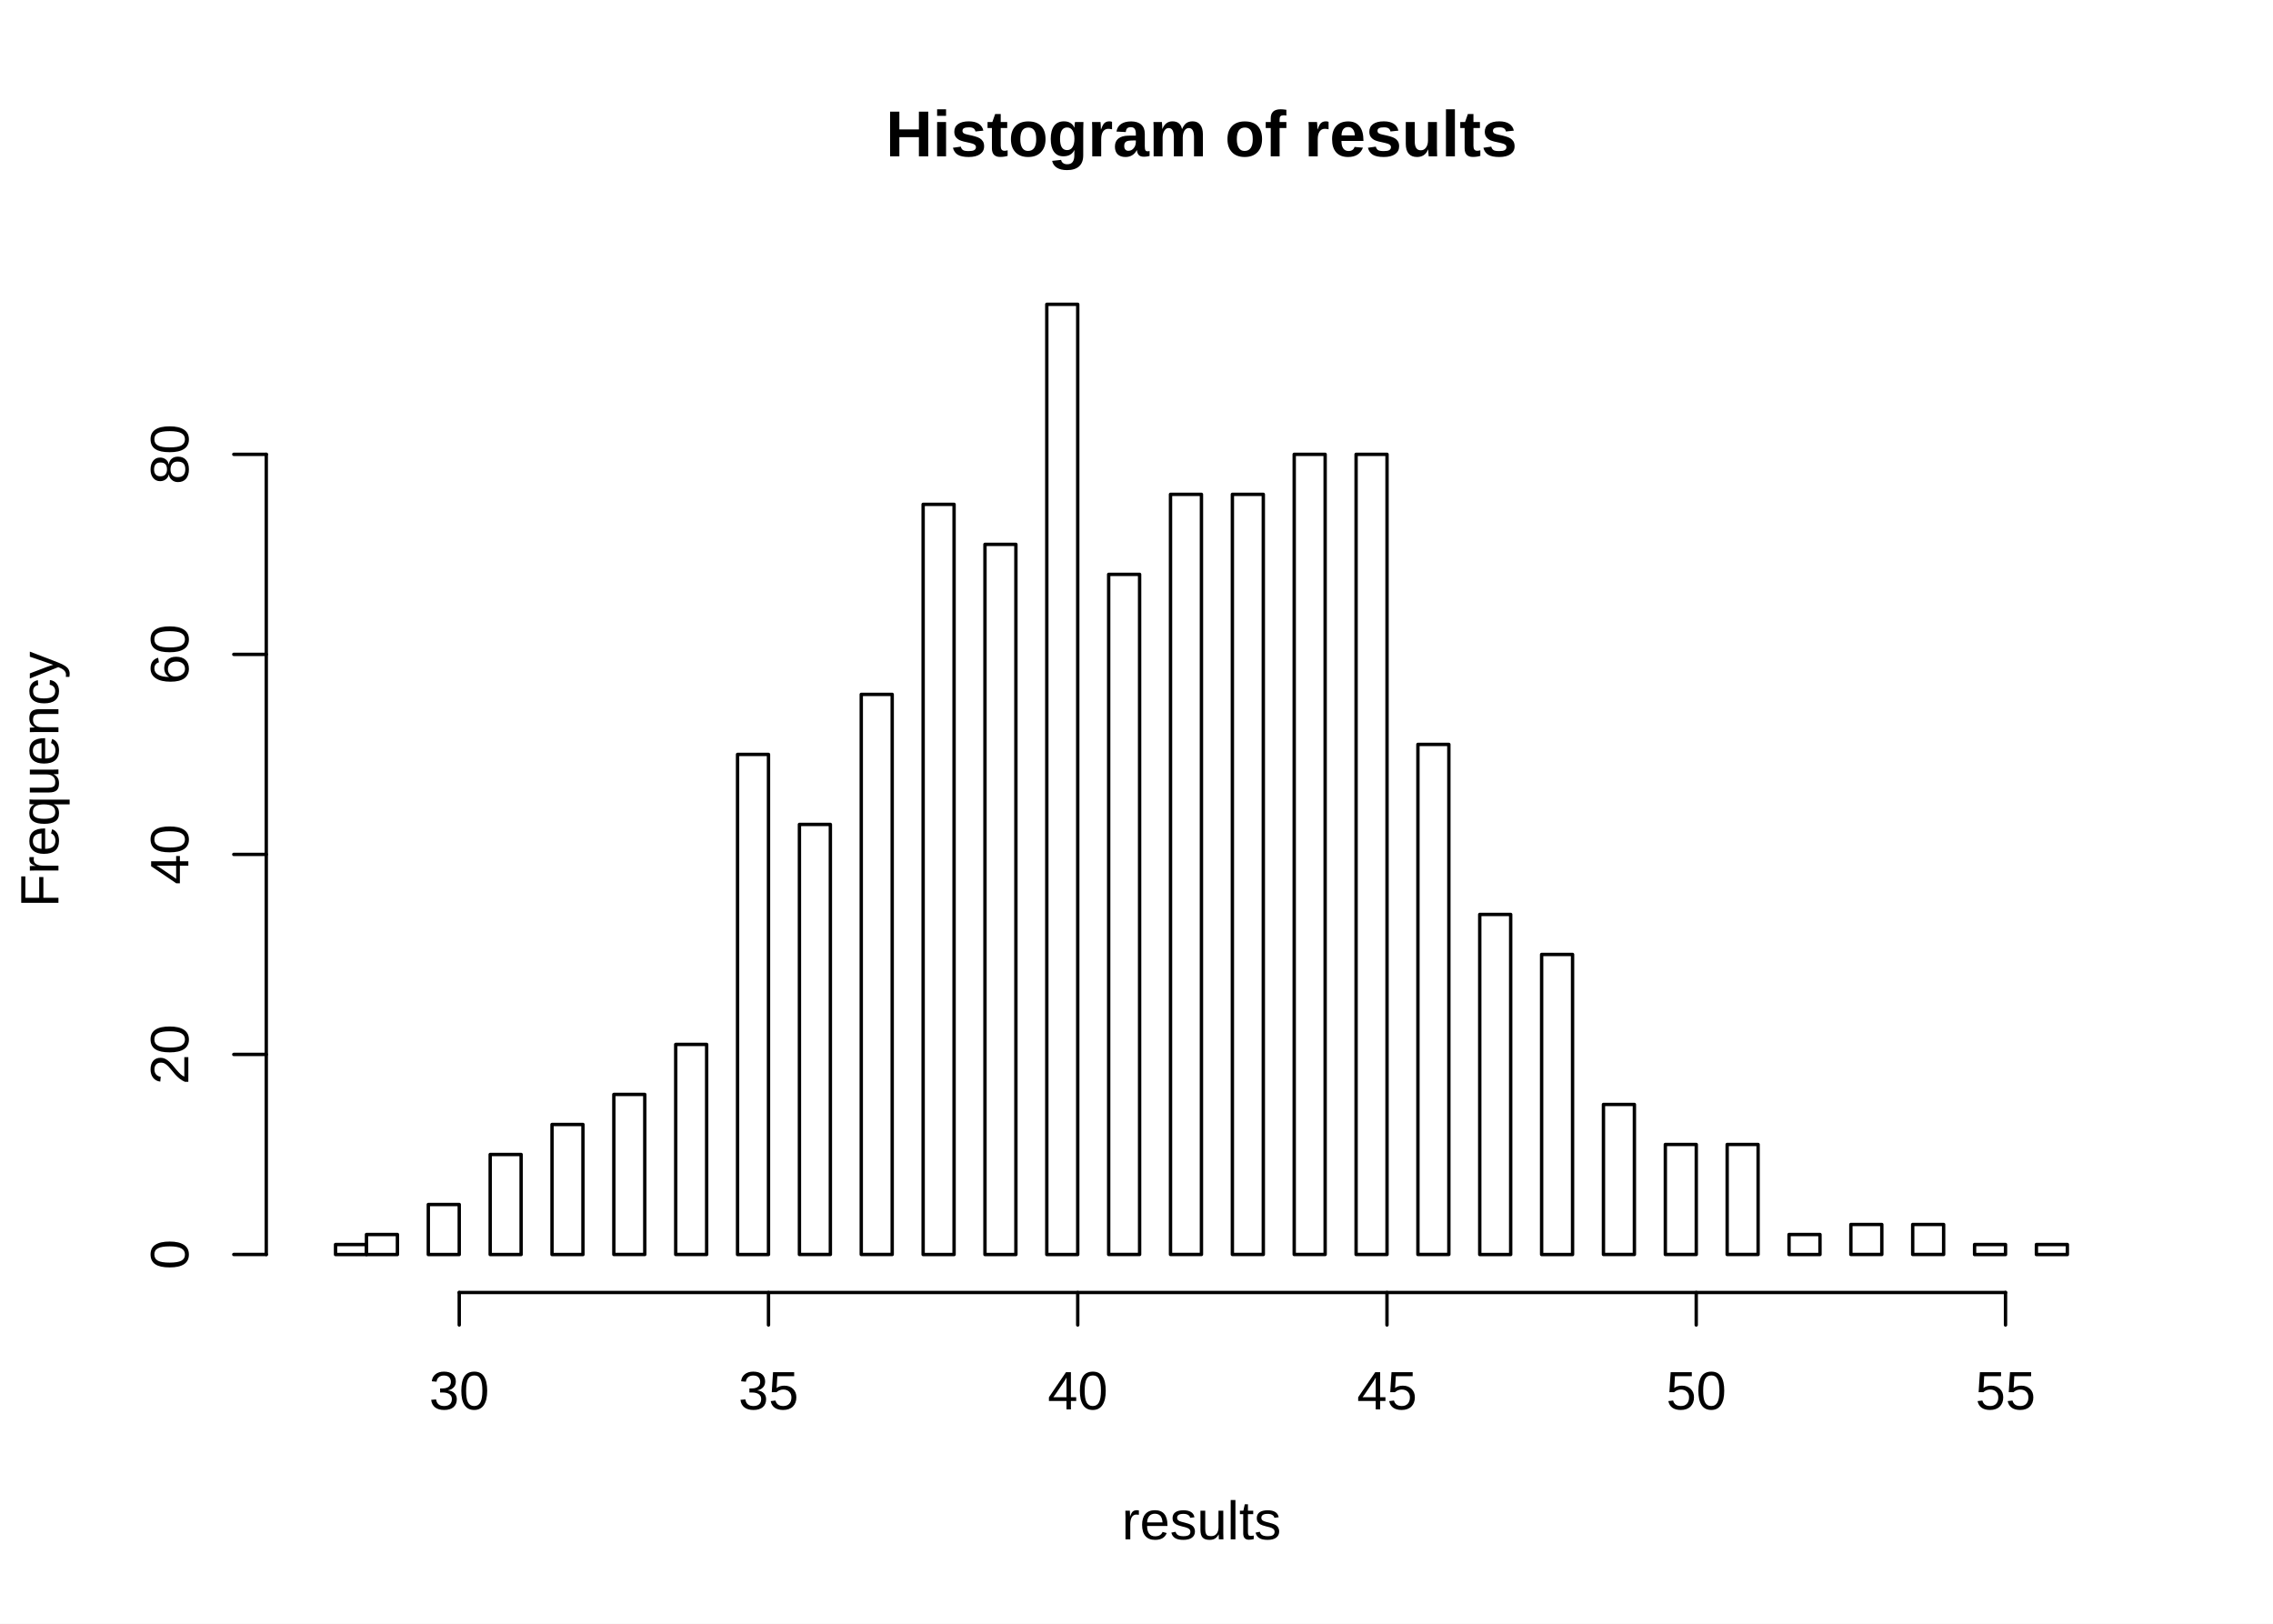
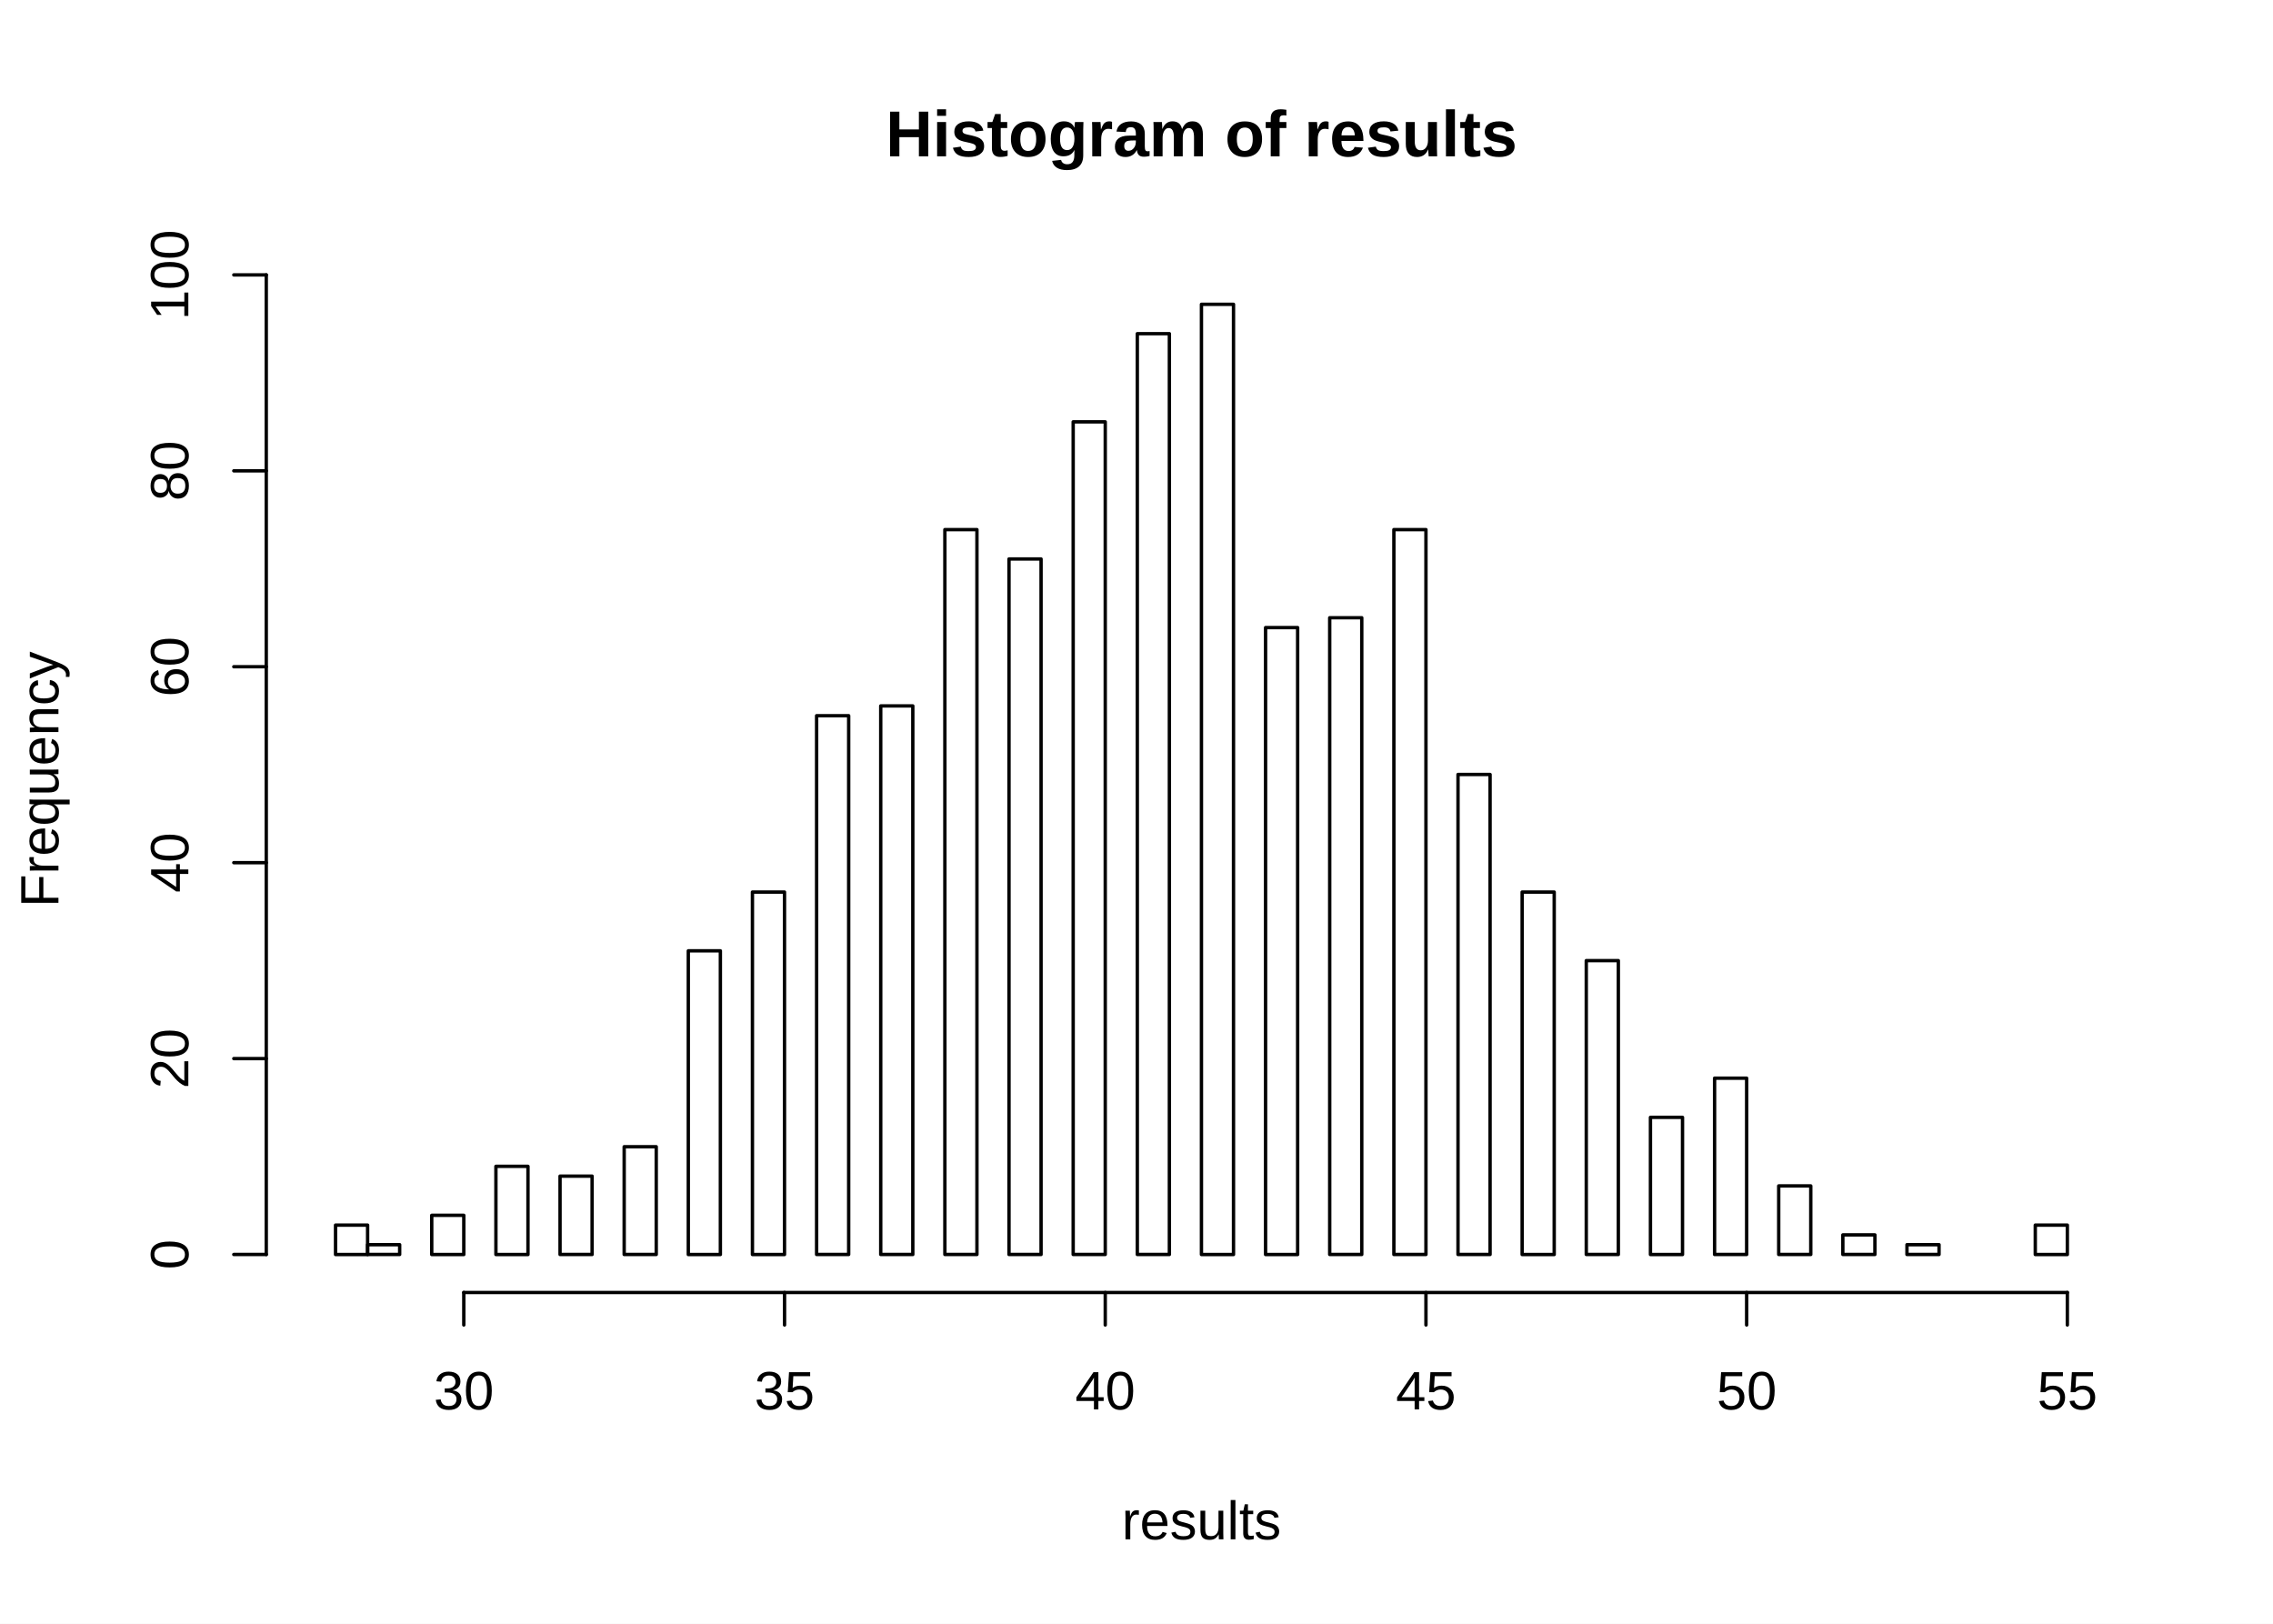
<svg xmlns="http://www.w3.org/2000/svg" viewBox="0 0 504.00 360.00">
  <defs>
    <style type="text/css">
    line, polyline, polygon, path, rect, circle {
      fill: none;
      stroke: #000000;
      stroke-linecap: round;
      stroke-linejoin: round;
      stroke-miterlimit: 10.00;
    }
  </style>
  </defs>
  <rect width="100%" height="100%" style="stroke: none; fill: #FFFFFF;" />
  <text x="196.39" y="34.67" style="font-size: 14.40px; font-weight: bold; font-family: Arial;" textLength="140.03px" lengthAdjust="spacingAndGlyphs">Histogram of results</text>
  <text x="248.73" y="341.28" style="font-size: 12.00px; font-family: Arial;" textLength="35.34px" lengthAdjust="spacingAndGlyphs">results</text>
  <text transform="translate(12.96,201.15) rotate(-90)" style="font-size: 12.00px; font-family: Arial;" textLength="56.70px" lengthAdjust="spacingAndGlyphs">Frequency</text>
-   <line x1="101.83" y1="286.56" x2="444.69" y2="286.56" style="stroke-width: 0.75;" />
-   <line x1="101.83" y1="286.56" x2="101.83" y2="293.76" style="stroke-width: 0.75;" />
-   <line x1="170.40" y1="286.56" x2="170.40" y2="293.76" style="stroke-width: 0.75;" />
-   <line x1="238.97" y1="286.56" x2="238.97" y2="293.76" style="stroke-width: 0.75;" />
-   <line x1="307.54" y1="286.56" x2="307.54" y2="293.76" style="stroke-width: 0.75;" />
-   <line x1="376.11" y1="286.56" x2="376.11" y2="293.76" style="stroke-width: 0.75;" />
-   <line x1="444.69" y1="286.56" x2="444.69" y2="293.76" style="stroke-width: 0.75;" />
-   <text x="95.15" y="312.48" style="font-size: 12.00px; font-family: Arial;" textLength="13.35px" lengthAdjust="spacingAndGlyphs">30</text>
-   <text x="163.73" y="312.48" style="font-size: 12.00px; font-family: Arial;" textLength="13.35px" lengthAdjust="spacingAndGlyphs">35</text>
-   <text x="232.30" y="312.48" style="font-size: 12.00px; font-family: Arial;" textLength="13.35px" lengthAdjust="spacingAndGlyphs">40</text>
-   <text x="300.87" y="312.48" style="font-size: 12.00px; font-family: Arial;" textLength="13.35px" lengthAdjust="spacingAndGlyphs">45</text>
-   <text x="369.44" y="312.48" style="font-size: 12.00px; font-family: Arial;" textLength="13.35px" lengthAdjust="spacingAndGlyphs">50</text>
-   <text x="438.01" y="312.48" style="font-size: 12.00px; font-family: Arial;" textLength="13.35px" lengthAdjust="spacingAndGlyphs">55</text>
-   <line x1="59.04" y1="278.13" x2="59.04" y2="100.73" style="stroke-width: 0.75;" />
+   <line x1="102.84" y1="286.56" x2="458.40" y2="286.56" style="stroke-width: 0.75;" />
+   <line x1="102.84" y1="286.56" x2="102.84" y2="293.76" style="stroke-width: 0.75;" />
+   <line x1="173.96" y1="286.56" x2="173.96" y2="293.76" style="stroke-width: 0.75;" />
+   <line x1="245.07" y1="286.56" x2="245.07" y2="293.76" style="stroke-width: 0.75;" />
+   <line x1="316.18" y1="286.56" x2="316.18" y2="293.76" style="stroke-width: 0.75;" />
+   <line x1="387.29" y1="286.56" x2="387.29" y2="293.76" style="stroke-width: 0.75;" />
+   <line x1="458.40" y1="286.56" x2="458.40" y2="293.76" style="stroke-width: 0.75;" />
+   <text x="96.17" y="312.48" style="font-size: 12.00px; font-family: Arial;" textLength="13.35px" lengthAdjust="spacingAndGlyphs">30</text>
+   <text x="167.28" y="312.48" style="font-size: 12.00px; font-family: Arial;" textLength="13.35px" lengthAdjust="spacingAndGlyphs">35</text>
+   <text x="238.39" y="312.48" style="font-size: 12.00px; font-family: Arial;" textLength="13.35px" lengthAdjust="spacingAndGlyphs">40</text>
+   <text x="309.50" y="312.48" style="font-size: 12.00px; font-family: Arial;" textLength="13.35px" lengthAdjust="spacingAndGlyphs">45</text>
+   <text x="380.62" y="312.48" style="font-size: 12.00px; font-family: Arial;" textLength="13.35px" lengthAdjust="spacingAndGlyphs">50</text>
+   <text x="451.73" y="312.48" style="font-size: 12.00px; font-family: Arial;" textLength="13.35px" lengthAdjust="spacingAndGlyphs">55</text>
+   <line x1="59.04" y1="278.13" x2="59.04" y2="60.95" style="stroke-width: 0.75;" />
  <line x1="59.04" y1="278.13" x2="51.84" y2="278.13" style="stroke-width: 0.75;" />
-   <line x1="59.04" y1="233.78" x2="51.84" y2="233.78" style="stroke-width: 0.75;" />
-   <line x1="59.04" y1="189.43" x2="51.84" y2="189.43" style="stroke-width: 0.75;" />
-   <line x1="59.04" y1="145.08" x2="51.84" y2="145.08" style="stroke-width: 0.75;" />
-   <line x1="59.04" y1="100.73" x2="51.84" y2="100.73" style="stroke-width: 0.75;" />
+   <line x1="59.04" y1="234.70" x2="51.84" y2="234.70" style="stroke-width: 0.75;" />
+   <line x1="59.04" y1="191.26" x2="51.84" y2="191.26" style="stroke-width: 0.75;" />
+   <line x1="59.04" y1="147.82" x2="51.84" y2="147.82" style="stroke-width: 0.75;" />
+   <line x1="59.04" y1="104.39" x2="51.84" y2="104.39" style="stroke-width: 0.75;" />
+   <line x1="59.04" y1="60.95" x2="51.84" y2="60.95" style="stroke-width: 0.75;" />
  <text transform="translate(41.76,281.47) rotate(-90)" style="font-size: 12.00px; font-family: Arial;" textLength="6.67px" lengthAdjust="spacingAndGlyphs">0</text>
-   <text transform="translate(41.76,240.46) rotate(-90)" style="font-size: 12.00px; font-family: Arial;" textLength="13.35px" lengthAdjust="spacingAndGlyphs">20</text>
-   <text transform="translate(41.76,196.11) rotate(-90)" style="font-size: 12.00px; font-family: Arial;" textLength="13.35px" lengthAdjust="spacingAndGlyphs">40</text>
-   <text transform="translate(41.76,151.75) rotate(-90)" style="font-size: 12.00px; font-family: Arial;" textLength="13.35px" lengthAdjust="spacingAndGlyphs">60</text>
-   <text transform="translate(41.76,107.40) rotate(-90)" style="font-size: 12.00px; font-family: Arial;" textLength="13.35px" lengthAdjust="spacingAndGlyphs">80</text>
+   <text transform="translate(41.76,241.37) rotate(-90)" style="font-size: 12.00px; font-family: Arial;" textLength="13.35px" lengthAdjust="spacingAndGlyphs">20</text>
+   <text transform="translate(41.76,197.93) rotate(-90)" style="font-size: 12.00px; font-family: Arial;" textLength="13.35px" lengthAdjust="spacingAndGlyphs">40</text>
+   <text transform="translate(41.76,154.50) rotate(-90)" style="font-size: 12.00px; font-family: Arial;" textLength="13.35px" lengthAdjust="spacingAndGlyphs">60</text>
+   <text transform="translate(41.76,111.06) rotate(-90)" style="font-size: 12.00px; font-family: Arial;" textLength="13.35px" lengthAdjust="spacingAndGlyphs">80</text>
+   <text transform="translate(41.76,70.96) rotate(-90)" style="font-size: 12.00px; font-family: Arial;" textLength="20.02px" lengthAdjust="spacingAndGlyphs">100</text>
  <defs>
    <clipPath id="cpNTkuMDR8NDczLjc2fDI4Ni41Nnw1OS4wNA==">
      <rect x="59.04" y="59.04" width="414.72" height="227.52" />
    </clipPath>
  </defs>
-   <rect x="74.40" y="275.92" width="6.86" height="2.22" style="stroke-width: 0.75;" clip-path="url(#cpNTkuMDR8NDczLjc2fDI4Ni41Nnw1OS4wNA==)" />
-   <rect x="81.26" y="273.70" width="6.86" height="4.44" style="stroke-width: 0.75;" clip-path="url(#cpNTkuMDR8NDczLjc2fDI4Ni41Nnw1OS4wNA==)" />
-   <rect x="88.11" y="278.13" width="6.86" height="0.00" style="stroke-width: 0.75;" clip-path="url(#cpNTkuMDR8NDczLjc2fDI4Ni41Nnw1OS4wNA==)" />
-   <rect x="94.97" y="267.05" width="6.86" height="11.09" style="stroke-width: 0.75;" clip-path="url(#cpNTkuMDR8NDczLjc2fDI4Ni41Nnw1OS4wNA==)" />
-   <rect x="101.83" y="278.13" width="6.86" height="0.00" style="stroke-width: 0.75;" clip-path="url(#cpNTkuMDR8NDczLjc2fDI4Ni41Nnw1OS4wNA==)" />
-   <rect x="108.69" y="255.96" width="6.86" height="22.18" style="stroke-width: 0.75;" clip-path="url(#cpNTkuMDR8NDczLjc2fDI4Ni41Nnw1OS4wNA==)" />
-   <rect x="115.54" y="278.13" width="6.86" height="0.00" style="stroke-width: 0.75;" clip-path="url(#cpNTkuMDR8NDczLjc2fDI4Ni41Nnw1OS4wNA==)" />
-   <rect x="122.40" y="249.31" width="6.86" height="28.83" style="stroke-width: 0.75;" clip-path="url(#cpNTkuMDR8NDczLjc2fDI4Ni41Nnw1OS4wNA==)" />
-   <rect x="129.26" y="278.13" width="6.86" height="0.00" style="stroke-width: 0.75;" clip-path="url(#cpNTkuMDR8NDczLjc2fDI4Ni41Nnw1OS4wNA==)" />
-   <rect x="136.11" y="242.65" width="6.86" height="35.48" style="stroke-width: 0.75;" clip-path="url(#cpNTkuMDR8NDczLjc2fDI4Ni41Nnw1OS4wNA==)" />
-   <rect x="142.97" y="278.13" width="6.86" height="0.00" style="stroke-width: 0.75;" clip-path="url(#cpNTkuMDR8NDczLjc2fDI4Ni41Nnw1OS4wNA==)" />
-   <rect x="149.83" y="231.56" width="6.86" height="46.57" style="stroke-width: 0.75;" clip-path="url(#cpNTkuMDR8NDczLjc2fDI4Ni41Nnw1OS4wNA==)" />
-   <rect x="156.69" y="278.13" width="6.86" height="0.00" style="stroke-width: 0.75;" clip-path="url(#cpNTkuMDR8NDczLjc2fDI4Ni41Nnw1OS4wNA==)" />
-   <rect x="163.54" y="167.26" width="6.86" height="110.88" style="stroke-width: 0.75;" clip-path="url(#cpNTkuMDR8NDczLjc2fDI4Ni41Nnw1OS4wNA==)" />
-   <rect x="170.40" y="278.13" width="6.86" height="0.00" style="stroke-width: 0.75;" clip-path="url(#cpNTkuMDR8NDczLjc2fDI4Ni41Nnw1OS4wNA==)" />
-   <rect x="177.26" y="182.78" width="6.86" height="95.35" style="stroke-width: 0.75;" clip-path="url(#cpNTkuMDR8NDczLjc2fDI4Ni41Nnw1OS4wNA==)" />
-   <rect x="184.11" y="278.13" width="6.86" height="0.00" style="stroke-width: 0.75;" clip-path="url(#cpNTkuMDR8NDczLjc2fDI4Ni41Nnw1OS4wNA==)" />
-   <rect x="190.97" y="153.95" width="6.86" height="124.18" style="stroke-width: 0.75;" clip-path="url(#cpNTkuMDR8NDczLjc2fDI4Ni41Nnw1OS4wNA==)" />
-   <rect x="197.83" y="278.13" width="6.86" height="0.00" style="stroke-width: 0.75;" clip-path="url(#cpNTkuMDR8NDczLjc2fDI4Ni41Nnw1OS4wNA==)" />
-   <rect x="204.69" y="111.82" width="6.86" height="166.32" style="stroke-width: 0.75;" clip-path="url(#cpNTkuMDR8NDczLjc2fDI4Ni41Nnw1OS4wNA==)" />
-   <rect x="211.54" y="278.13" width="6.86" height="0.00" style="stroke-width: 0.75;" clip-path="url(#cpNTkuMDR8NDczLjc2fDI4Ni41Nnw1OS4wNA==)" />
-   <rect x="218.40" y="120.69" width="6.86" height="157.45" style="stroke-width: 0.75;" clip-path="url(#cpNTkuMDR8NDczLjc2fDI4Ni41Nnw1OS4wNA==)" />
-   <rect x="225.26" y="278.13" width="6.86" height="0.00" style="stroke-width: 0.75;" clip-path="url(#cpNTkuMDR8NDczLjc2fDI4Ni41Nnw1OS4wNA==)" />
-   <rect x="232.11" y="67.47" width="6.86" height="210.67" style="stroke-width: 0.75;" clip-path="url(#cpNTkuMDR8NDczLjc2fDI4Ni41Nnw1OS4wNA==)" />
-   <rect x="238.97" y="278.13" width="6.86" height="0.00" style="stroke-width: 0.75;" clip-path="url(#cpNTkuMDR8NDczLjc2fDI4Ni41Nnw1OS4wNA==)" />
-   <rect x="245.83" y="127.34" width="6.86" height="150.79" style="stroke-width: 0.75;" clip-path="url(#cpNTkuMDR8NDczLjc2fDI4Ni41Nnw1OS4wNA==)" />
-   <rect x="252.69" y="278.13" width="6.86" height="0.00" style="stroke-width: 0.75;" clip-path="url(#cpNTkuMDR8NDczLjc2fDI4Ni41Nnw1OS4wNA==)" />
-   <rect x="259.54" y="109.60" width="6.86" height="168.53" style="stroke-width: 0.75;" clip-path="url(#cpNTkuMDR8NDczLjc2fDI4Ni41Nnw1OS4wNA==)" />
-   <rect x="266.40" y="278.13" width="6.86" height="0.00" style="stroke-width: 0.75;" clip-path="url(#cpNTkuMDR8NDczLjc2fDI4Ni41Nnw1OS4wNA==)" />
-   <rect x="273.26" y="109.60" width="6.86" height="168.53" style="stroke-width: 0.75;" clip-path="url(#cpNTkuMDR8NDczLjc2fDI4Ni41Nnw1OS4wNA==)" />
-   <rect x="280.11" y="278.13" width="6.86" height="0.00" style="stroke-width: 0.75;" clip-path="url(#cpNTkuMDR8NDczLjc2fDI4Ni41Nnw1OS4wNA==)" />
-   <rect x="286.97" y="100.73" width="6.86" height="177.40" style="stroke-width: 0.75;" clip-path="url(#cpNTkuMDR8NDczLjc2fDI4Ni41Nnw1OS4wNA==)" />
-   <rect x="293.83" y="278.13" width="6.86" height="0.00" style="stroke-width: 0.75;" clip-path="url(#cpNTkuMDR8NDczLjc2fDI4Ni41Nnw1OS4wNA==)" />
-   <rect x="300.69" y="100.73" width="6.86" height="177.40" style="stroke-width: 0.75;" clip-path="url(#cpNTkuMDR8NDczLjc2fDI4Ni41Nnw1OS4wNA==)" />
-   <rect x="307.54" y="278.13" width="6.86" height="0.00" style="stroke-width: 0.75;" clip-path="url(#cpNTkuMDR8NDczLjc2fDI4Ni41Nnw1OS4wNA==)" />
-   <rect x="314.40" y="165.04" width="6.86" height="113.09" style="stroke-width: 0.75;" clip-path="url(#cpNTkuMDR8NDczLjc2fDI4Ni41Nnw1OS4wNA==)" />
-   <rect x="321.26" y="278.13" width="6.86" height="0.00" style="stroke-width: 0.75;" clip-path="url(#cpNTkuMDR8NDczLjc2fDI4Ni41Nnw1OS4wNA==)" />
-   <rect x="328.11" y="202.74" width="6.86" height="75.40" style="stroke-width: 0.75;" clip-path="url(#cpNTkuMDR8NDczLjc2fDI4Ni41Nnw1OS4wNA==)" />
-   <rect x="334.97" y="278.13" width="6.86" height="0.00" style="stroke-width: 0.75;" clip-path="url(#cpNTkuMDR8NDczLjc2fDI4Ni41Nnw1OS4wNA==)" />
-   <rect x="341.83" y="211.61" width="6.86" height="66.53" style="stroke-width: 0.75;" clip-path="url(#cpNTkuMDR8NDczLjc2fDI4Ni41Nnw1OS4wNA==)" />
-   <rect x="348.69" y="278.13" width="6.86" height="0.00" style="stroke-width: 0.75;" clip-path="url(#cpNTkuMDR8NDczLjc2fDI4Ni41Nnw1OS4wNA==)" />
-   <rect x="355.54" y="244.87" width="6.86" height="33.26" style="stroke-width: 0.75;" clip-path="url(#cpNTkuMDR8NDczLjc2fDI4Ni41Nnw1OS4wNA==)" />
-   <rect x="362.40" y="278.13" width="6.86" height="0.00" style="stroke-width: 0.75;" clip-path="url(#cpNTkuMDR8NDczLjc2fDI4Ni41Nnw1OS4wNA==)" />
-   <rect x="369.26" y="253.74" width="6.86" height="24.39" style="stroke-width: 0.75;" clip-path="url(#cpNTkuMDR8NDczLjc2fDI4Ni41Nnw1OS4wNA==)" />
-   <rect x="376.11" y="278.13" width="6.86" height="0.00" style="stroke-width: 0.75;" clip-path="url(#cpNTkuMDR8NDczLjc2fDI4Ni41Nnw1OS4wNA==)" />
-   <rect x="382.97" y="253.74" width="6.86" height="24.39" style="stroke-width: 0.75;" clip-path="url(#cpNTkuMDR8NDczLjc2fDI4Ni41Nnw1OS4wNA==)" />
-   <rect x="389.83" y="278.13" width="6.86" height="0.00" style="stroke-width: 0.75;" clip-path="url(#cpNTkuMDR8NDczLjc2fDI4Ni41Nnw1OS4wNA==)" />
-   <rect x="396.69" y="273.70" width="6.86" height="4.44" style="stroke-width: 0.75;" clip-path="url(#cpNTkuMDR8NDczLjc2fDI4Ni41Nnw1OS4wNA==)" />
-   <rect x="403.54" y="278.13" width="6.86" height="0.00" style="stroke-width: 0.75;" clip-path="url(#cpNTkuMDR8NDczLjc2fDI4Ni41Nnw1OS4wNA==)" />
-   <rect x="410.40" y="271.48" width="6.86" height="6.65" style="stroke-width: 0.75;" clip-path="url(#cpNTkuMDR8NDczLjc2fDI4Ni41Nnw1OS4wNA==)" />
-   <rect x="417.26" y="278.13" width="6.86" height="0.00" style="stroke-width: 0.75;" clip-path="url(#cpNTkuMDR8NDczLjc2fDI4Ni41Nnw1OS4wNA==)" />
-   <rect x="424.11" y="271.48" width="6.86" height="6.65" style="stroke-width: 0.75;" clip-path="url(#cpNTkuMDR8NDczLjc2fDI4Ni41Nnw1OS4wNA==)" />
-   <rect x="430.97" y="278.13" width="6.86" height="0.00" style="stroke-width: 0.75;" clip-path="url(#cpNTkuMDR8NDczLjc2fDI4Ni41Nnw1OS4wNA==)" />
-   <rect x="437.83" y="275.92" width="6.86" height="2.22" style="stroke-width: 0.75;" clip-path="url(#cpNTkuMDR8NDczLjc2fDI4Ni41Nnw1OS4wNA==)" />
-   <rect x="444.69" y="278.13" width="6.86" height="0.00" style="stroke-width: 0.75;" clip-path="url(#cpNTkuMDR8NDczLjc2fDI4Ni41Nnw1OS4wNA==)" />
-   <rect x="451.54" y="275.92" width="6.86" height="2.22" style="stroke-width: 0.75;" clip-path="url(#cpNTkuMDR8NDczLjc2fDI4Ni41Nnw1OS4wNA==)" />
+   <rect x="74.40" y="271.62" width="7.11" height="6.52" style="stroke-width: 0.75;" clip-path="url(#cpNTkuMDR8NDczLjc2fDI4Ni41Nnw1OS4wNA==)" />
+   <rect x="81.51" y="275.96" width="7.11" height="2.17" style="stroke-width: 0.75;" clip-path="url(#cpNTkuMDR8NDczLjc2fDI4Ni41Nnw1OS4wNA==)" />
+   <rect x="88.62" y="278.13" width="7.11" height="0.00" style="stroke-width: 0.75;" clip-path="url(#cpNTkuMDR8NDczLjc2fDI4Ni41Nnw1OS4wNA==)" />
+   <rect x="95.73" y="269.45" width="7.11" height="8.69" style="stroke-width: 0.75;" clip-path="url(#cpNTkuMDR8NDczLjc2fDI4Ni41Nnw1OS4wNA==)" />
+   <rect x="102.84" y="278.13" width="7.11" height="0.00" style="stroke-width: 0.75;" clip-path="url(#cpNTkuMDR8NDczLjc2fDI4Ni41Nnw1OS4wNA==)" />
+   <rect x="109.96" y="258.59" width="7.11" height="19.55" style="stroke-width: 0.75;" clip-path="url(#cpNTkuMDR8NDczLjc2fDI4Ni41Nnw1OS4wNA==)" />
+   <rect x="117.07" y="278.13" width="7.11" height="0.00" style="stroke-width: 0.75;" clip-path="url(#cpNTkuMDR8NDczLjc2fDI4Ni41Nnw1OS4wNA==)" />
+   <rect x="124.18" y="260.76" width="7.11" height="17.37" style="stroke-width: 0.75;" clip-path="url(#cpNTkuMDR8NDczLjc2fDI4Ni41Nnw1OS4wNA==)" />
+   <rect x="131.29" y="278.13" width="7.11" height="0.00" style="stroke-width: 0.75;" clip-path="url(#cpNTkuMDR8NDczLjc2fDI4Ni41Nnw1OS4wNA==)" />
+   <rect x="138.40" y="254.24" width="7.11" height="23.89" style="stroke-width: 0.75;" clip-path="url(#cpNTkuMDR8NDczLjc2fDI4Ni41Nnw1OS4wNA==)" />
+   <rect x="145.51" y="278.13" width="7.11" height="0.00" style="stroke-width: 0.75;" clip-path="url(#cpNTkuMDR8NDczLjc2fDI4Ni41Nnw1OS4wNA==)" />
+   <rect x="152.62" y="210.81" width="7.11" height="67.33" style="stroke-width: 0.75;" clip-path="url(#cpNTkuMDR8NDczLjc2fDI4Ni41Nnw1OS4wNA==)" />
+   <rect x="159.73" y="278.13" width="7.11" height="0.00" style="stroke-width: 0.75;" clip-path="url(#cpNTkuMDR8NDczLjc2fDI4Ni41Nnw1OS4wNA==)" />
+   <rect x="166.84" y="197.78" width="7.11" height="80.36" style="stroke-width: 0.75;" clip-path="url(#cpNTkuMDR8NDczLjc2fDI4Ni41Nnw1OS4wNA==)" />
+   <rect x="173.96" y="278.13" width="7.11" height="0.00" style="stroke-width: 0.75;" clip-path="url(#cpNTkuMDR8NDczLjc2fDI4Ni41Nnw1OS4wNA==)" />
+   <rect x="181.07" y="158.68" width="7.11" height="119.45" style="stroke-width: 0.75;" clip-path="url(#cpNTkuMDR8NDczLjc2fDI4Ni41Nnw1OS4wNA==)" />
+   <rect x="188.18" y="278.13" width="7.11" height="0.00" style="stroke-width: 0.75;" clip-path="url(#cpNTkuMDR8NDczLjc2fDI4Ni41Nnw1OS4wNA==)" />
+   <rect x="195.29" y="156.51" width="7.11" height="121.62" style="stroke-width: 0.75;" clip-path="url(#cpNTkuMDR8NDczLjc2fDI4Ni41Nnw1OS4wNA==)" />
+   <rect x="202.40" y="278.13" width="7.11" height="0.00" style="stroke-width: 0.75;" clip-path="url(#cpNTkuMDR8NDczLjc2fDI4Ni41Nnw1OS4wNA==)" />
+   <rect x="209.51" y="117.42" width="7.11" height="160.71" style="stroke-width: 0.75;" clip-path="url(#cpNTkuMDR8NDczLjc2fDI4Ni41Nnw1OS4wNA==)" />
+   <rect x="216.62" y="278.13" width="7.11" height="0.00" style="stroke-width: 0.75;" clip-path="url(#cpNTkuMDR8NDczLjc2fDI4Ni41Nnw1OS4wNA==)" />
+   <rect x="223.73" y="123.93" width="7.11" height="154.20" style="stroke-width: 0.75;" clip-path="url(#cpNTkuMDR8NDczLjc2fDI4Ni41Nnw1OS4wNA==)" />
+   <rect x="230.84" y="278.13" width="7.11" height="0.00" style="stroke-width: 0.75;" clip-path="url(#cpNTkuMDR8NDczLjc2fDI4Ni41Nnw1OS4wNA==)" />
+   <rect x="237.96" y="93.53" width="7.11" height="184.60" style="stroke-width: 0.75;" clip-path="url(#cpNTkuMDR8NDczLjc2fDI4Ni41Nnw1OS4wNA==)" />
+   <rect x="245.07" y="278.13" width="7.11" height="0.00" style="stroke-width: 0.75;" clip-path="url(#cpNTkuMDR8NDczLjc2fDI4Ni41Nnw1OS4wNA==)" />
+   <rect x="252.18" y="73.98" width="7.11" height="204.15" style="stroke-width: 0.75;" clip-path="url(#cpNTkuMDR8NDczLjc2fDI4Ni41Nnw1OS4wNA==)" />
+   <rect x="259.29" y="278.13" width="7.11" height="0.00" style="stroke-width: 0.75;" clip-path="url(#cpNTkuMDR8NDczLjc2fDI4Ni41Nnw1OS4wNA==)" />
+   <rect x="266.40" y="67.47" width="7.11" height="210.67" style="stroke-width: 0.75;" clip-path="url(#cpNTkuMDR8NDczLjc2fDI4Ni41Nnw1OS4wNA==)" />
+   <rect x="273.51" y="278.13" width="7.11" height="0.00" style="stroke-width: 0.75;" clip-path="url(#cpNTkuMDR8NDczLjc2fDI4Ni41Nnw1OS4wNA==)" />
+   <rect x="280.62" y="139.14" width="7.11" height="139.00" style="stroke-width: 0.75;" clip-path="url(#cpNTkuMDR8NDczLjc2fDI4Ni41Nnw1OS4wNA==)" />
+   <rect x="287.73" y="278.13" width="7.11" height="0.00" style="stroke-width: 0.75;" clip-path="url(#cpNTkuMDR8NDczLjc2fDI4Ni41Nnw1OS4wNA==)" />
+   <rect x="294.84" y="136.96" width="7.11" height="141.17" style="stroke-width: 0.75;" clip-path="url(#cpNTkuMDR8NDczLjc2fDI4Ni41Nnw1OS4wNA==)" />
+   <rect x="301.96" y="278.13" width="7.11" height="0.00" style="stroke-width: 0.75;" clip-path="url(#cpNTkuMDR8NDczLjc2fDI4Ni41Nnw1OS4wNA==)" />
+   <rect x="309.07" y="117.42" width="7.11" height="160.71" style="stroke-width: 0.75;" clip-path="url(#cpNTkuMDR8NDczLjc2fDI4Ni41Nnw1OS4wNA==)" />
+   <rect x="316.18" y="278.13" width="7.11" height="0.00" style="stroke-width: 0.75;" clip-path="url(#cpNTkuMDR8NDczLjc2fDI4Ni41Nnw1OS4wNA==)" />
+   <rect x="323.29" y="171.71" width="7.11" height="106.42" style="stroke-width: 0.75;" clip-path="url(#cpNTkuMDR8NDczLjc2fDI4Ni41Nnw1OS4wNA==)" />
+   <rect x="330.40" y="278.13" width="7.11" height="0.00" style="stroke-width: 0.75;" clip-path="url(#cpNTkuMDR8NDczLjc2fDI4Ni41Nnw1OS4wNA==)" />
+   <rect x="337.51" y="197.78" width="7.11" height="80.36" style="stroke-width: 0.75;" clip-path="url(#cpNTkuMDR8NDczLjc2fDI4Ni41Nnw1OS4wNA==)" />
+   <rect x="344.62" y="278.13" width="7.11" height="0.00" style="stroke-width: 0.75;" clip-path="url(#cpNTkuMDR8NDczLjc2fDI4Ni41Nnw1OS4wNA==)" />
+   <rect x="351.73" y="212.98" width="7.11" height="65.15" style="stroke-width: 0.75;" clip-path="url(#cpNTkuMDR8NDczLjc2fDI4Ni41Nnw1OS4wNA==)" />
+   <rect x="358.84" y="278.13" width="7.11" height="0.00" style="stroke-width: 0.75;" clip-path="url(#cpNTkuMDR8NDczLjc2fDI4Ni41Nnw1OS4wNA==)" />
+   <rect x="365.96" y="247.73" width="7.11" height="30.41" style="stroke-width: 0.75;" clip-path="url(#cpNTkuMDR8NDczLjc2fDI4Ni41Nnw1OS4wNA==)" />
+   <rect x="373.07" y="278.13" width="7.11" height="0.00" style="stroke-width: 0.75;" clip-path="url(#cpNTkuMDR8NDczLjc2fDI4Ni41Nnw1OS4wNA==)" />
+   <rect x="380.18" y="239.04" width="7.11" height="39.09" style="stroke-width: 0.75;" clip-path="url(#cpNTkuMDR8NDczLjc2fDI4Ni41Nnw1OS4wNA==)" />
+   <rect x="387.29" y="278.13" width="7.11" height="0.00" style="stroke-width: 0.75;" clip-path="url(#cpNTkuMDR8NDczLjc2fDI4Ni41Nnw1OS4wNA==)" />
+   <rect x="394.40" y="262.93" width="7.11" height="15.20" style="stroke-width: 0.75;" clip-path="url(#cpNTkuMDR8NDczLjc2fDI4Ni41Nnw1OS4wNA==)" />
+   <rect x="401.51" y="278.13" width="7.11" height="0.00" style="stroke-width: 0.75;" clip-path="url(#cpNTkuMDR8NDczLjc2fDI4Ni41Nnw1OS4wNA==)" />
+   <rect x="408.62" y="273.79" width="7.11" height="4.34" style="stroke-width: 0.75;" clip-path="url(#cpNTkuMDR8NDczLjc2fDI4Ni41Nnw1OS4wNA==)" />
+   <rect x="415.73" y="278.13" width="7.11" height="0.00" style="stroke-width: 0.75;" clip-path="url(#cpNTkuMDR8NDczLjc2fDI4Ni41Nnw1OS4wNA==)" />
+   <rect x="422.84" y="275.96" width="7.11" height="2.17" style="stroke-width: 0.75;" clip-path="url(#cpNTkuMDR8NDczLjc2fDI4Ni41Nnw1OS4wNA==)" />
+   <rect x="429.96" y="278.13" width="7.11" height="0.00" style="stroke-width: 0.75;" clip-path="url(#cpNTkuMDR8NDczLjc2fDI4Ni41Nnw1OS4wNA==)" />
+   <rect x="437.07" y="278.13" width="7.11" height="0.00" style="stroke-width: 0.75;" clip-path="url(#cpNTkuMDR8NDczLjc2fDI4Ni41Nnw1OS4wNA==)" />
+   <rect x="444.18" y="278.13" width="7.11" height="0.00" style="stroke-width: 0.75;" clip-path="url(#cpNTkuMDR8NDczLjc2fDI4Ni41Nnw1OS4wNA==)" />
+   <rect x="451.29" y="271.62" width="7.11" height="6.52" style="stroke-width: 0.75;" clip-path="url(#cpNTkuMDR8NDczLjc2fDI4Ni41Nnw1OS4wNA==)" />
</svg>
